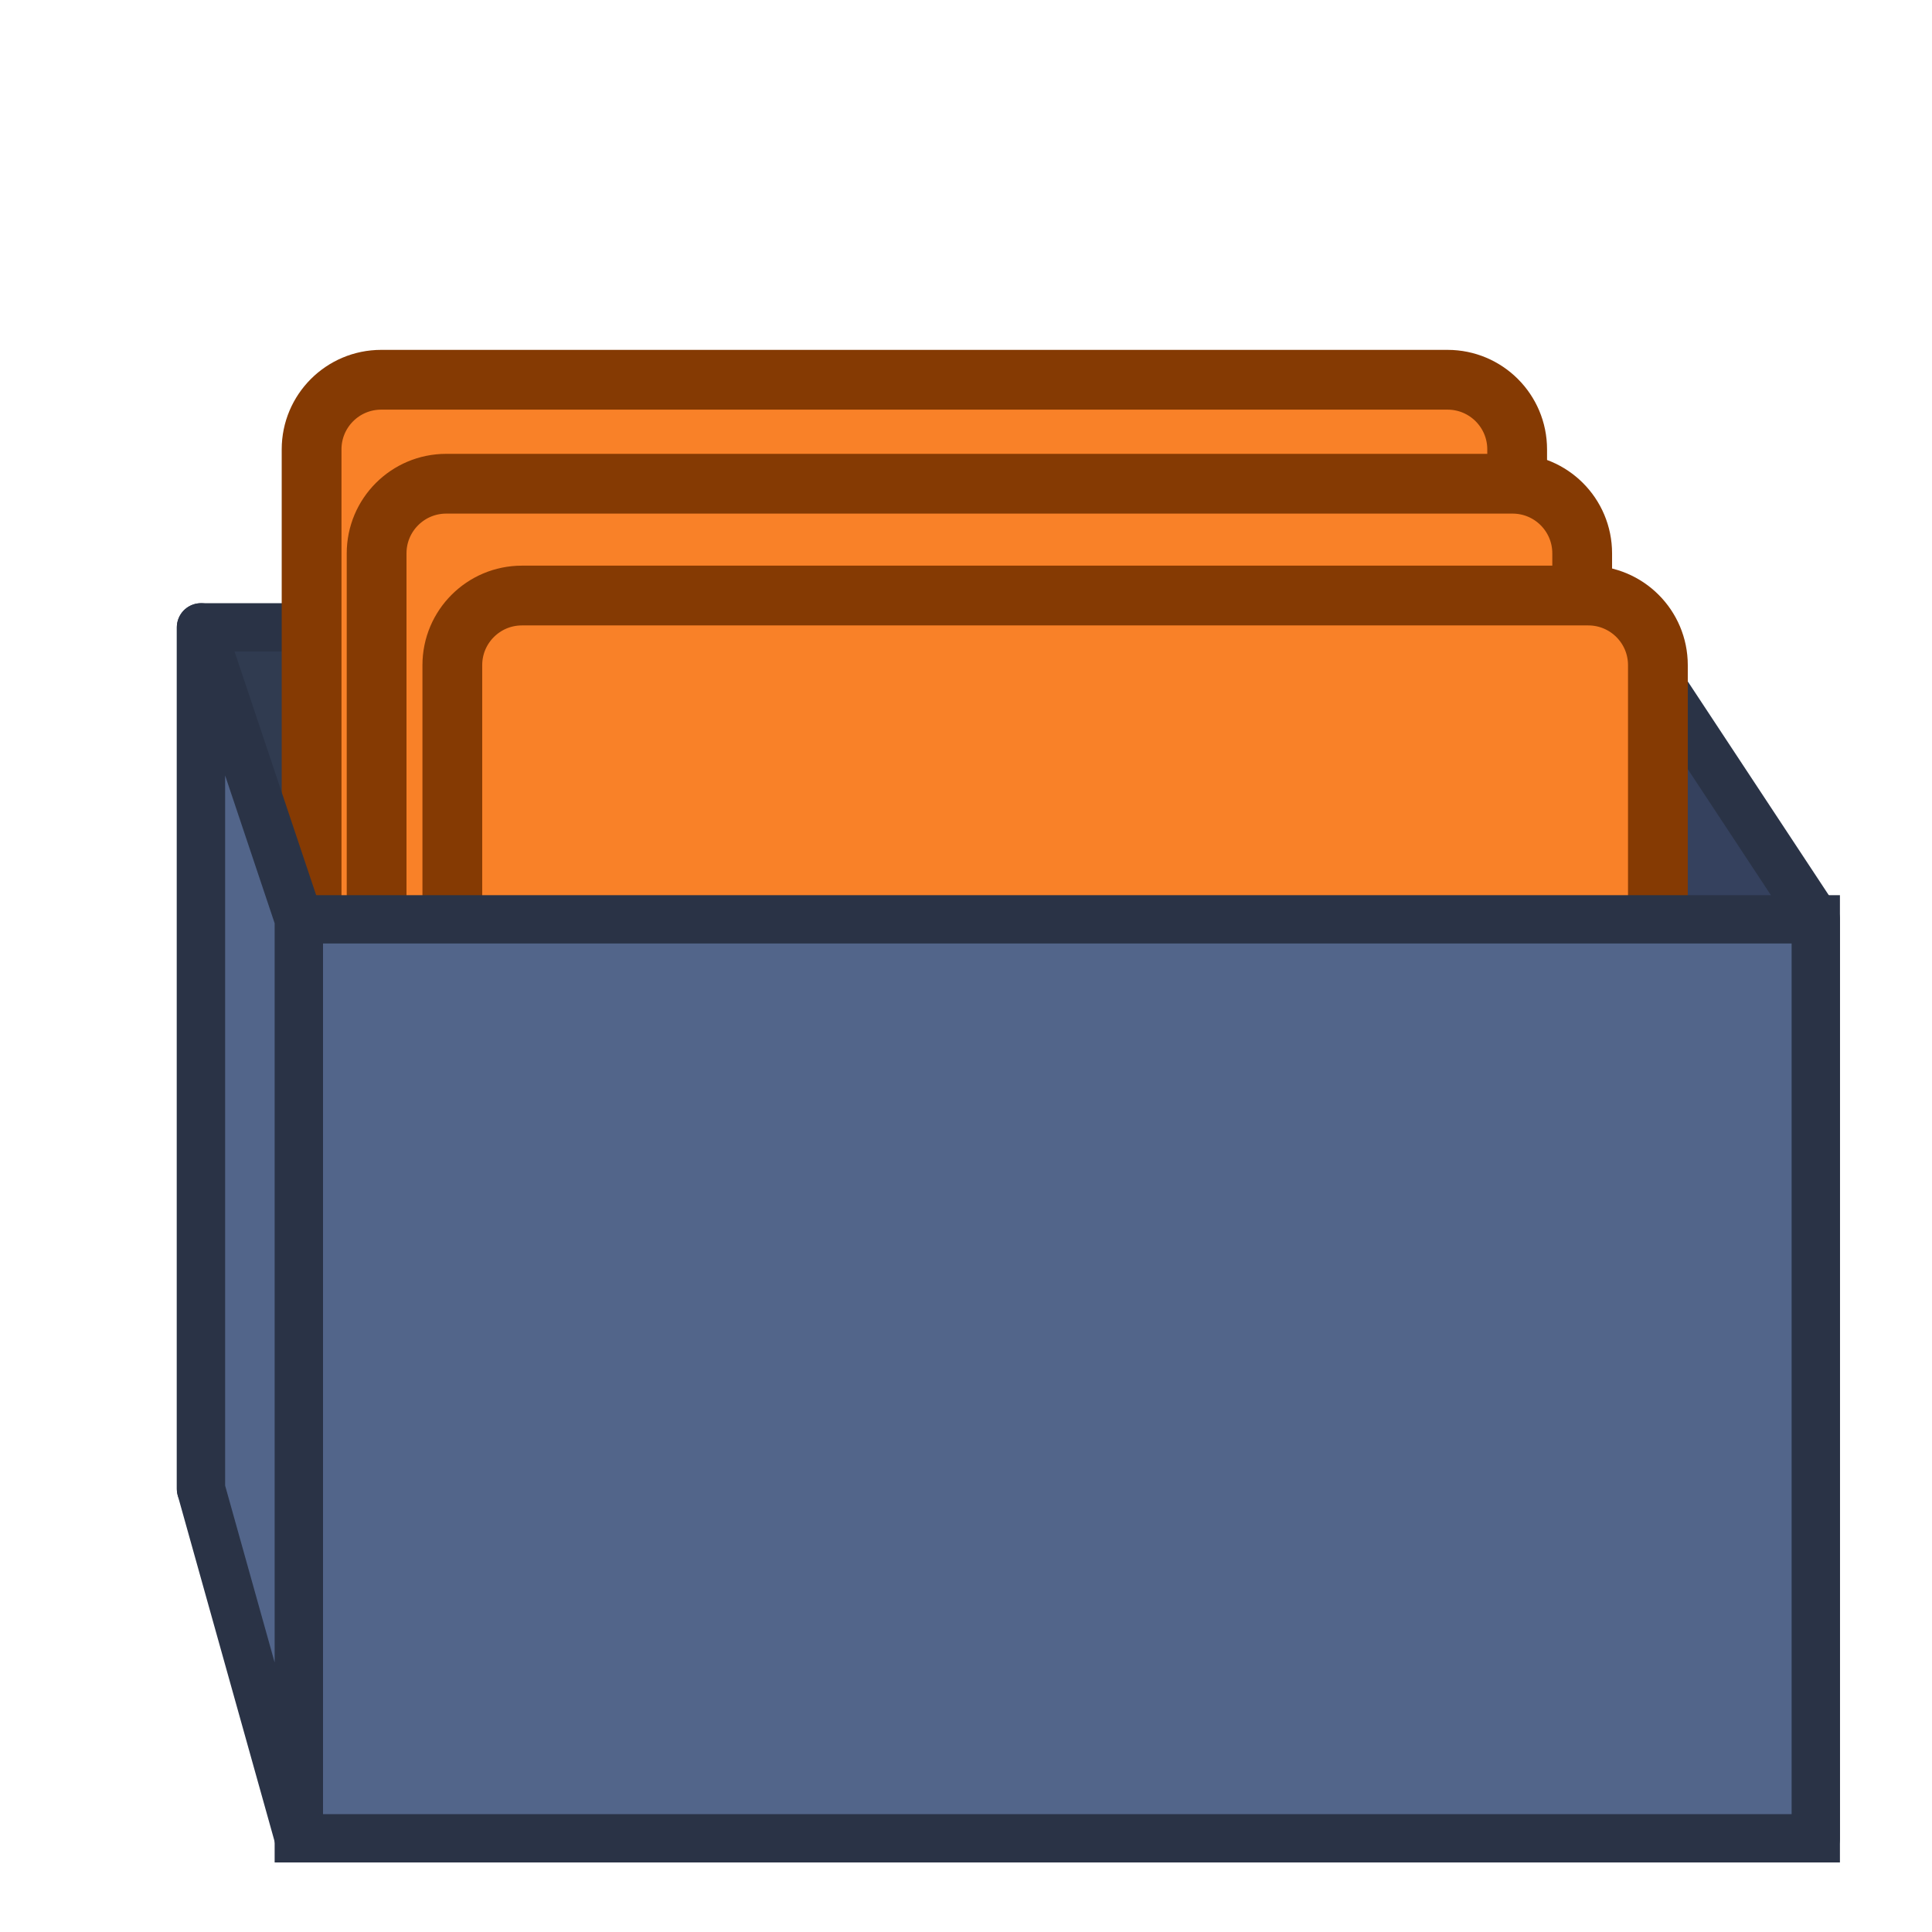
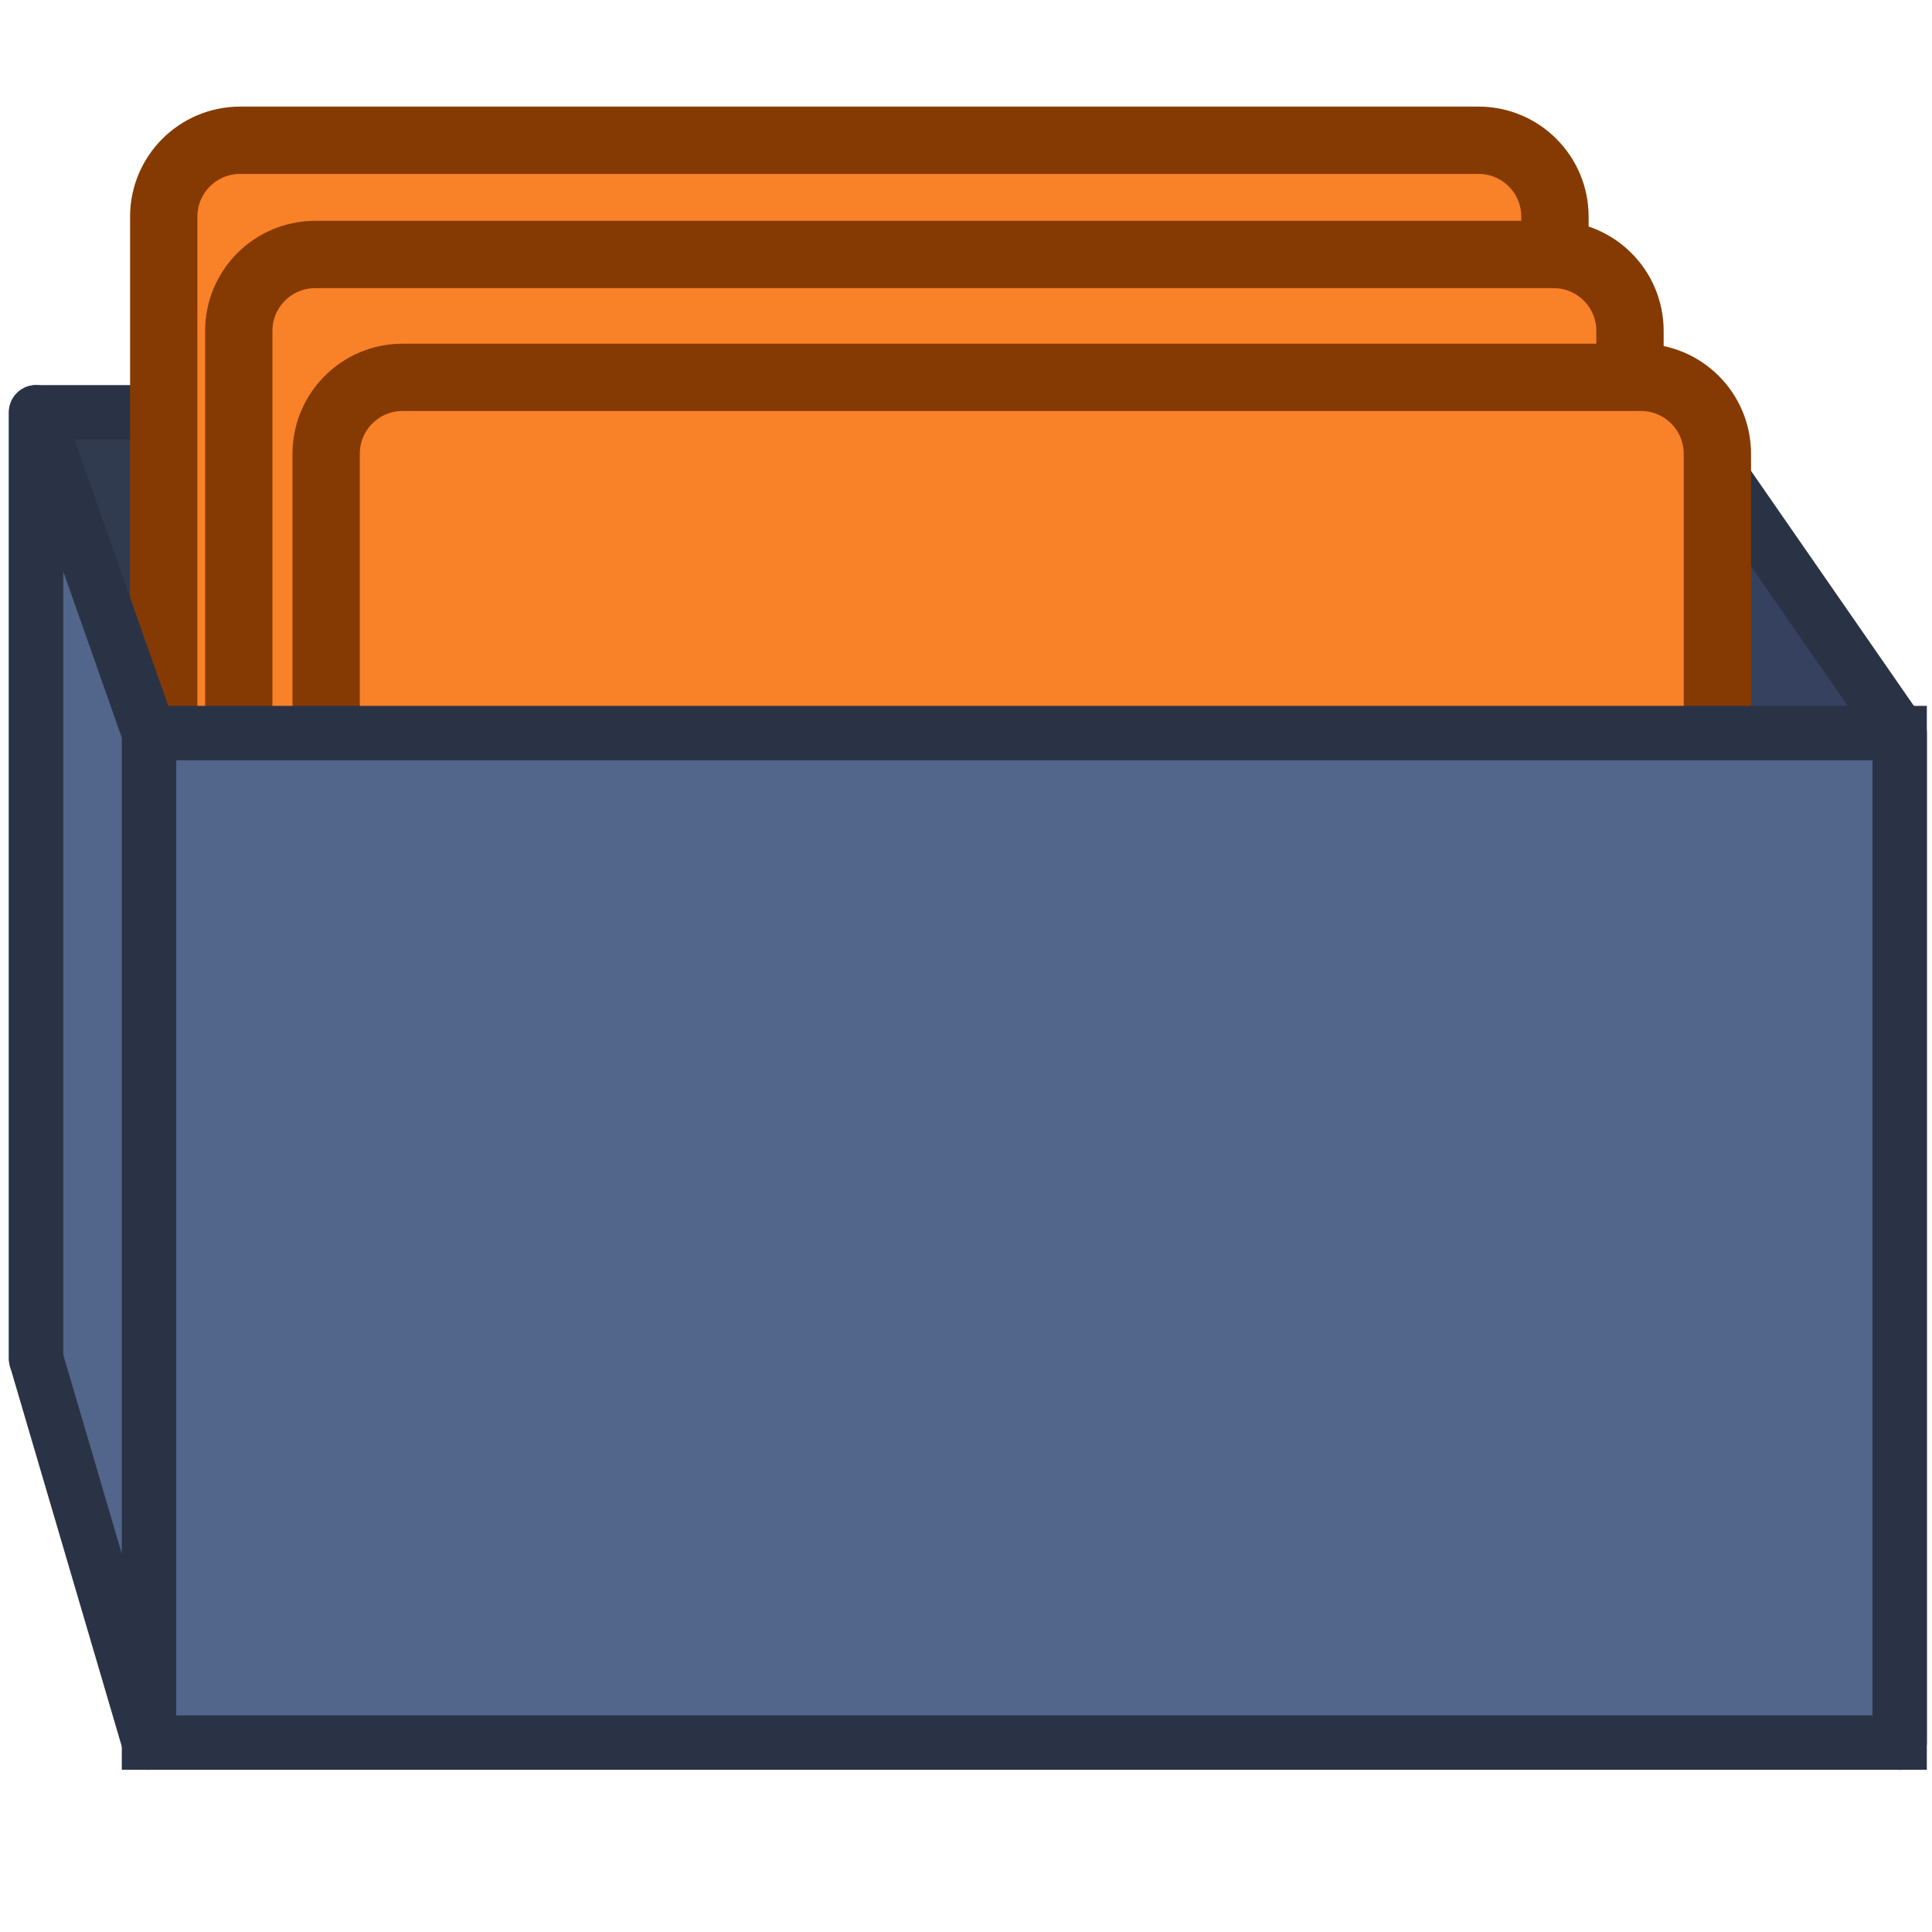
<svg xmlns="http://www.w3.org/2000/svg" xmlns:ns1="http://www.openswatchbook.org/uri/2009/osb" xmlns:xlink="http://www.w3.org/1999/xlink" version="1.1" id="Layer_1" x="0px" y="0px" width="32px" height="32px" viewBox="0 0 32 32" enable-background="new 0 0 32 32" xml:space="preserve">
  <defs id="defs53">
    <linearGradient id="linearGradient4551" ns1:paint="solid">
      <stop style="stop-color:#000000;stop-opacity:1;" offset="0" id="stop4549" />
    </linearGradient>
    <linearGradient id="linearGradient6643" ns1:paint="solid">
      <stop style="stop-color:#333333;stop-opacity:1;" offset="0" id="stop6641" />
    </linearGradient>
    <linearGradient id="SVGID_6_-1" gradientUnits="userSpaceOnUse" x1="-118.55" y1="165.175" x2="-117.55" y2="165.175" gradientTransform="matrix(20,0,0,-20,2375,3319)">
      <stop offset="0" style="stop-color:#505050" id="stop37-2" />
      <stop offset="7.292820e-03" style="stop-color:#505050" id="stop39-1" />
      <stop offset="0.356" style="stop-color:#6B6B6B" id="stop41-4" />
      <stop offset="0.749" style="stop-color:#838383" id="stop43-9" />
      <stop offset="0.991" style="stop-color:#8C8C8C" id="stop45-8" />
      <stop offset="1" style="stop-color:#8C8C8C" id="stop47-2" />
    </linearGradient>
    <clipPath id="SVGID_5_-4">
      <path d="M 6.5,6.5 H 22 v 18 H 6.5 V 6.5 z M 4.6,4 C 4.6,4 4,4 4,4.5 v 21.9 c 0,0 0,0.5 0.6,0.5 H 24 c 0,0 0.6,0 0.6,-0.5 V 4.5 C 24.6,4.5 24.6,4 24,4 H 4.6 z" id="use34-5" />
    </clipPath>
    <linearGradient xlink:href="#SVGID_6_-1" id="linearGradient4116" gradientUnits="userSpaceOnUse" gradientTransform="matrix(20,0,0,-20,2375,3319)" x1="-118.55" y1="165.175" x2="-117.55" y2="165.175" />
  </defs>
-   <path id="path4342" style="fill:#303b50;fill-rule:evenodd;stroke:#2a3346;stroke-linejoin:round;fill-opacity:1;stroke-opacity:1;stroke-width:0.8;stroke-miterlimit:4;stroke-dasharray:none" d="M 3.329,10.391 H 26.885 V 24.661 H 3.329 Z" />
+   <path id="path4342" style="fill:#303b50;fill-opacity:1;fill-rule:evenodd;stroke:#2a3346;stroke-width:0.901;stroke-linejoin:round;stroke-miterlimit:4;stroke-dasharray:none;stroke-opacity:1" d="M 0.598,6.829 H 27.782 V 22.505 H 0.598 Z" />
  <g id="g3" transform="matrix(0,-0.6766877,0.8231393,0,-0.5425571,21.81268)">
    <defs id="defs5">
      <path id="SVGID_1_" d="M 4.5,4 C 4.5,4 4,4 4,4.5 v 22 c 0,0 0,0.5 0.5,0.5 H 24 c 0,0 0.5,0 0.5,-0.5 V 4.5 C 24.5,4.5 24.5,4 24,4 H 4.5 z" />
    </defs>
    <clipPath id="SVGID_2_">
      <use xlink:href="#SVGID_1_" overflow="visible" id="use9" style="overflow:visible" x="0" y="0" width="32" height="32" />
    </clipPath>
    <linearGradient id="SVGID_3_" gradientUnits="userSpaceOnUse" x1="-131.293" y1="152.171" x2="-130.293" y2="152.171" gradientTransform="matrix(-20.5,0,0,20.5,-2667,-3104)">
      <stop offset="0" style="stop-color:#FFE67E" id="stop12" />
      <stop offset="7.292820e-03" style="stop-color:#FFE67E" id="stop14" />
      <stop offset="8.671100e-02" style="stop-color:#FEE475" id="stop16" />
      <stop offset="0.487" style="stop-color:#F7DA4B" id="stop18" />
      <stop offset="0.802" style="stop-color:#F3D432" id="stop20" />
      <stop offset="0.991" style="stop-color:#F2D228" id="stop22" />
      <stop offset="1" style="stop-color:#F2D228" id="stop24" />
    </linearGradient>
  </g>
-   <path id="path4346" style="fill:#35415e;fill-rule:evenodd;stroke:#2a3346;stroke-linejoin:round;fill-opacity:1;stroke-opacity:1;stroke-width:0.8;stroke-miterlimit:4;stroke-dasharray:none" d="M 30.075,15.227 V 30.448 L 26.885,24.661 V 10.391 Z" />
-   <path id="path4348" style="fill:#333333;fill-rule:evenodd;stroke:none;stroke-linejoin:round" d="M 4.949,30.448 H 30.075 L 26.885,24.661 H 3.329 Z" />
-   <path id="path4352" style="fill:none;fill-rule:evenodd;stroke:none;stroke-linejoin:round" d="M 4.949,15.227 H 30.075 L 26.885,10.391 H 3.329 Z" />
-   <rect style="opacity:1;fill:#f98128;fill-opacity:1;stroke:#853a03;stroke-width:0.99;stroke-linecap:butt;stroke-linejoin:round;stroke-miterlimit:4;stroke-dasharray:none;stroke-opacity:1" id="rect5181" width="19.968" height="13.017" x="5.161" y="6.29" ry="1.153" />
-   <rect style="opacity:1;fill:#f98128;fill-opacity:1;stroke:#853a03;stroke-width:0.99;stroke-linecap:butt;stroke-linejoin:round;stroke-miterlimit:4;stroke-dasharray:none;stroke-opacity:1" id="rect5181-6" width="19.968" height="13.017" x="6.238" y="8.012" ry="1.153" />
-   <rect style="opacity:1;fill:#f98128;fill-opacity:1;stroke:#853a03;stroke-width:0.99;stroke-linecap:butt;stroke-linejoin:round;stroke-miterlimit:4;stroke-dasharray:none;stroke-opacity:1" id="rect5181-6-7" width="19.968" height="13.017" x="7.492" y="9.864" ry="1.153" />
-   <path id="path4350" style="fill:#52658a;fill-rule:evenodd;fill-opacity:1;stroke:#2a3346;stroke-opacity:1;paint-order:normal;stroke-linejoin:miter;stroke-linecap:butt;stroke-width:0.8;stroke-miterlimit:4;stroke-dasharray:none" d="M 4.949,15.227 H 30.075 V 30.448 H 4.949 Z" />
-   <path id="path4344" style="fill:#52658a;fill-rule:evenodd;stroke:#2a3346;stroke-linejoin:round;fill-opacity:1;stroke-width:0.8;stroke-miterlimit:4;stroke-dasharray:none;stroke-opacity:1" d="M 4.949,15.227 V 30.448 L 3.329,24.661 V 10.391 Z" />
+   <path id="path4346" style="fill:#35415e;fill-opacity:1;fill-rule:evenodd;stroke:#2a3346;stroke-width:0.901;stroke-linejoin:round;stroke-miterlimit:4;stroke-dasharray:none;stroke-opacity:1" d="M 31.464,12.142 V 28.863 L 27.782,22.505 V 6.829 Z" />
+   <path id="path4348" style="fill:#333333;fill-rule:evenodd;stroke:none;stroke-width:1.126;stroke-linejoin:round" d="M 2.468,28.863 H 31.464 L 27.782,22.505 H 0.598 Z" />
+   <path id="path4352" style="fill:none;fill-rule:evenodd;stroke:none;stroke-width:1.126;stroke-linejoin:round" d="M 2.468,12.142 H 31.464 L 27.782,6.829 H 0.598 Z" />
+   <rect style="opacity:1;fill:#f98128;fill-opacity:1;stroke:#853a03;stroke-width:1.115;stroke-linecap:butt;stroke-linejoin:round;stroke-miterlimit:4;stroke-dasharray:none;stroke-opacity:1" id="rect5181" width="23.043" height="14.3" x="2.712" y="2.323" ry="1.266" />
+   <rect style="opacity:1;fill:#f98128;fill-opacity:1;stroke:#853a03;stroke-width:1.115;stroke-linecap:butt;stroke-linejoin:round;stroke-miterlimit:4;stroke-dasharray:none;stroke-opacity:1" id="rect5181-6" width="23.043" height="14.3" x="3.955" y="4.215" ry="1.266" />
+   <rect style="opacity:1;fill:#f98128;fill-opacity:1;stroke:#853a03;stroke-width:1.115;stroke-linecap:butt;stroke-linejoin:round;stroke-miterlimit:4;stroke-dasharray:none;stroke-opacity:1" id="rect5181-6-7" width="23.043" height="14.3" x="5.402" y="6.25" ry="1.266" />
+   <path id="path4350" style="fill:#52658a;fill-opacity:1;fill-rule:evenodd;stroke:#2a3346;stroke-width:0.901;stroke-linecap:butt;stroke-linejoin:miter;stroke-miterlimit:4;stroke-dasharray:none;stroke-opacity:1;paint-order:normal" d="M 2.468,12.142 H 31.464 V 28.863 H 2.468 Z" />
+   <path id="path4344" style="fill:#52658a;fill-opacity:1;fill-rule:evenodd;stroke:#2a3346;stroke-width:0.901;stroke-linejoin:round;stroke-miterlimit:4;stroke-dasharray:none;stroke-opacity:1" d="M 2.468,12.142 V 28.863 L 0.598,22.505 V 6.829 Z" />
</svg>
